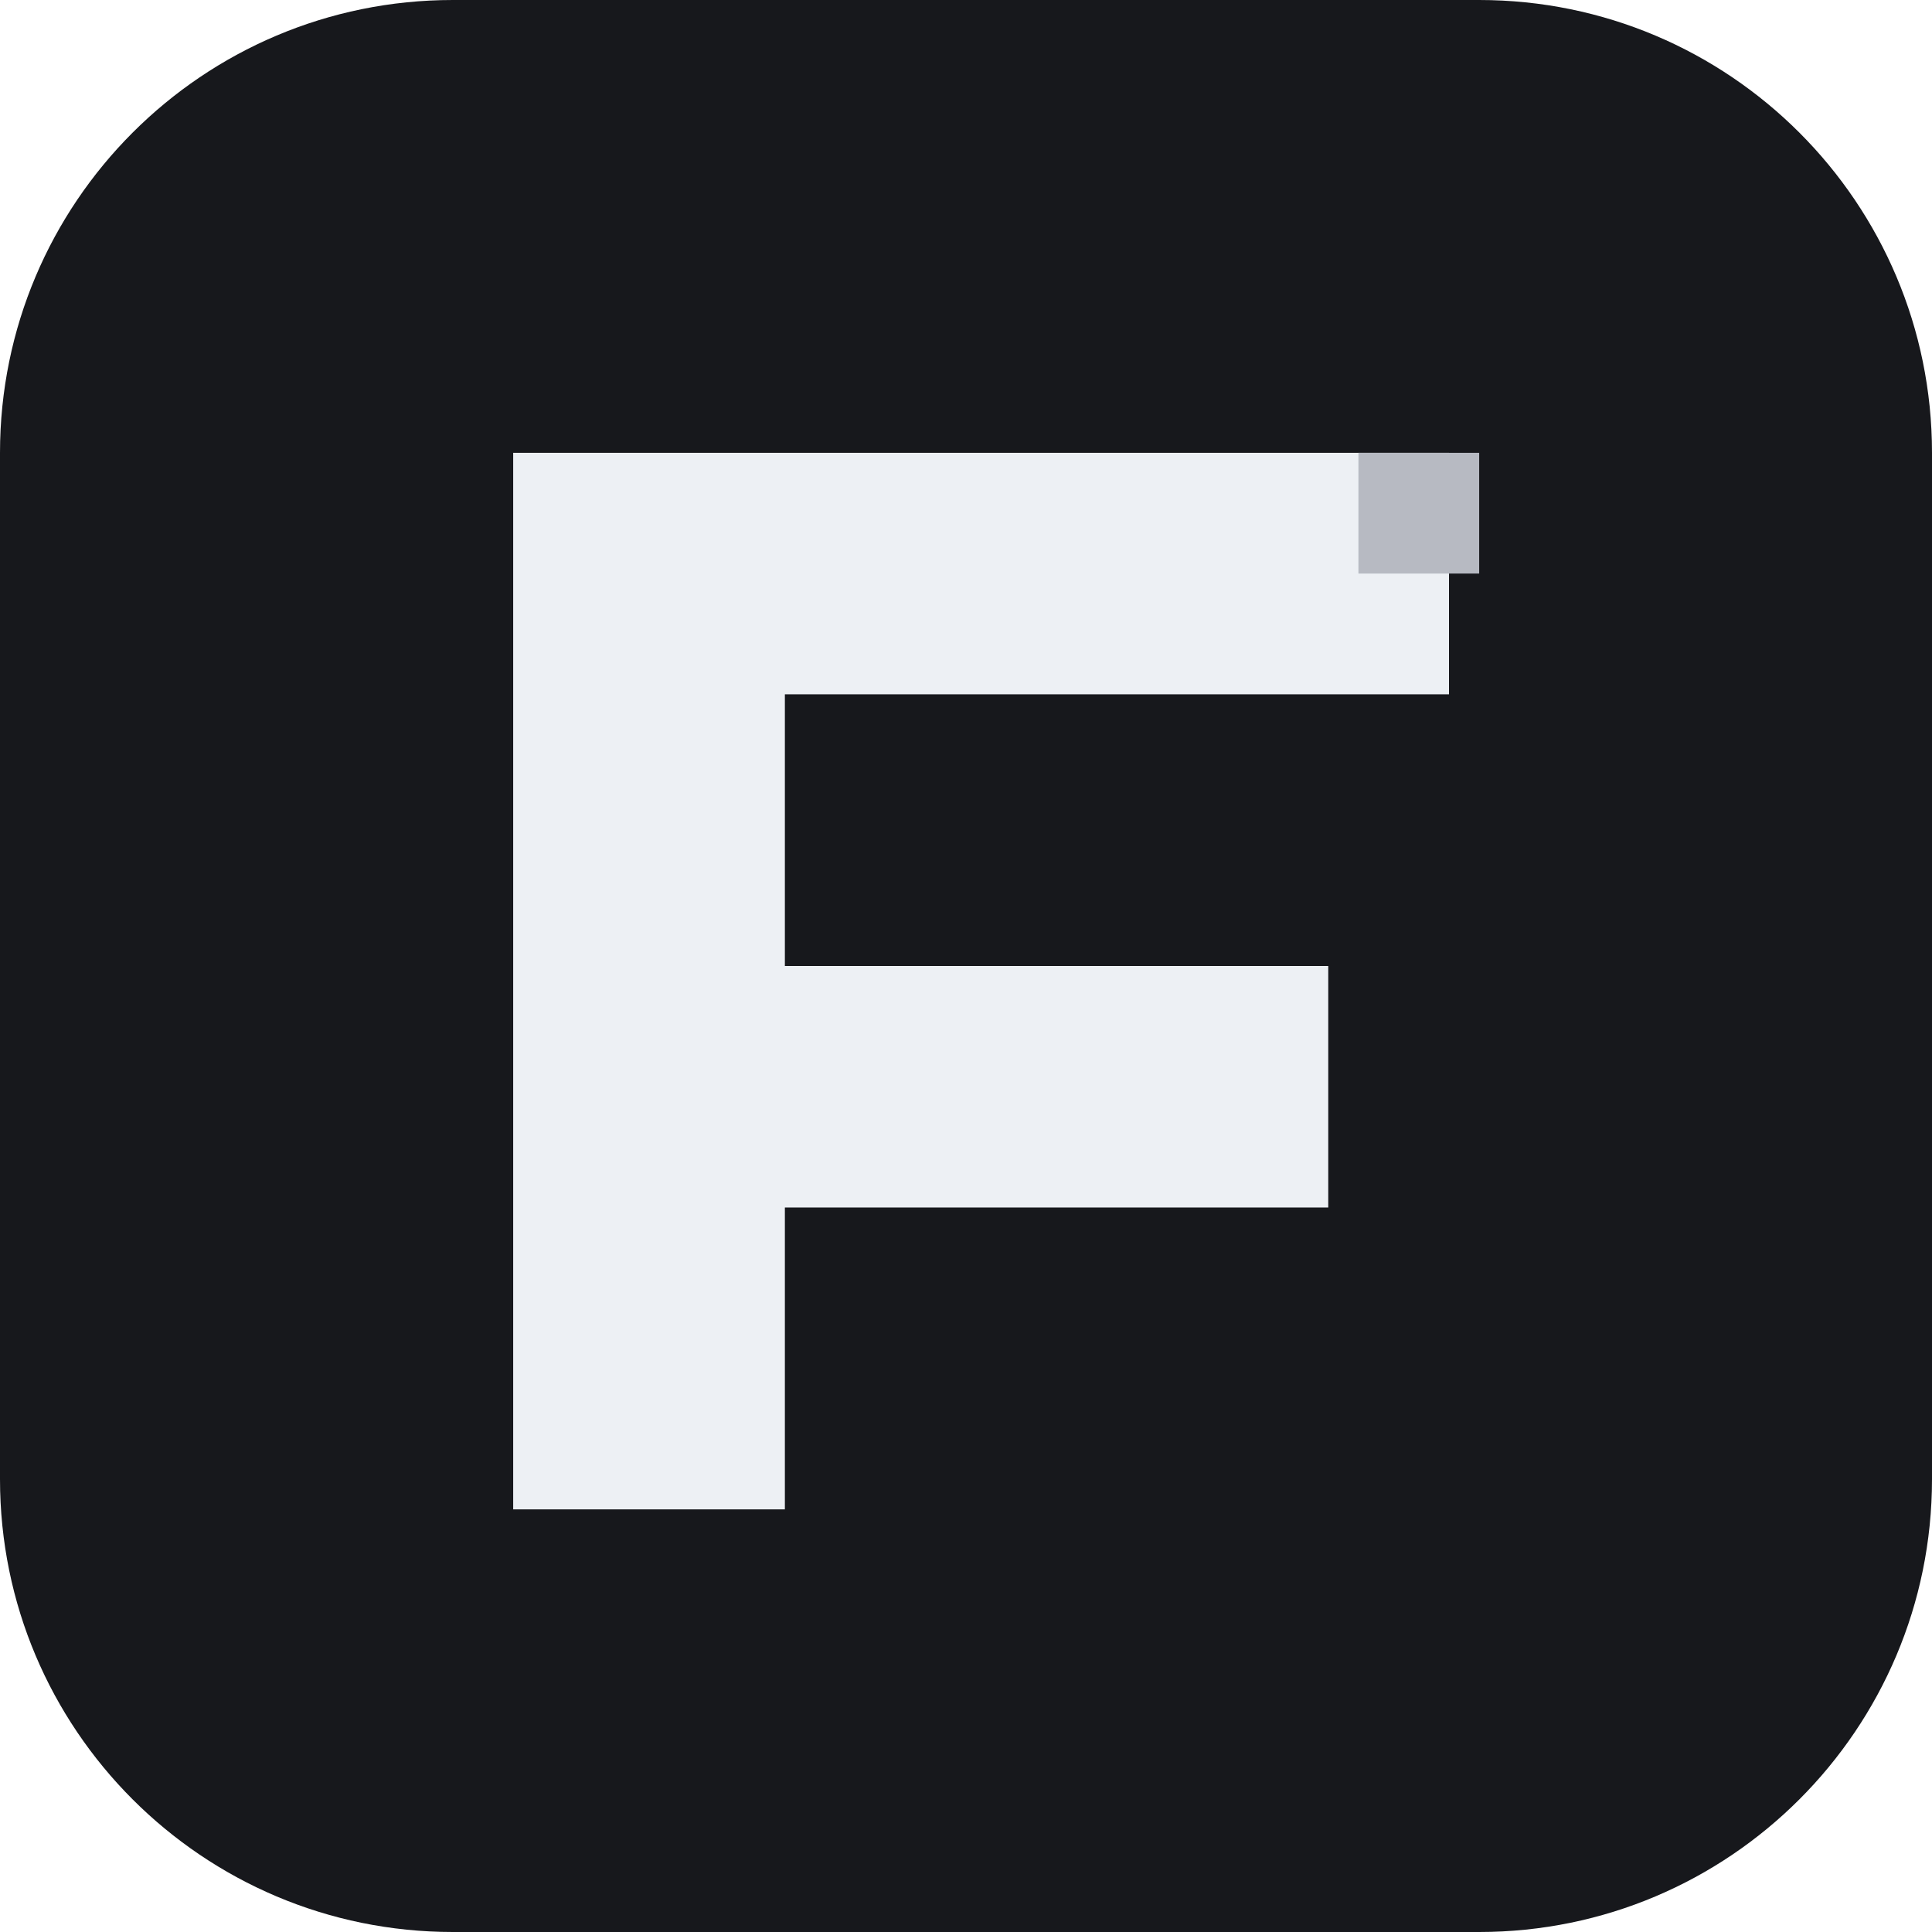
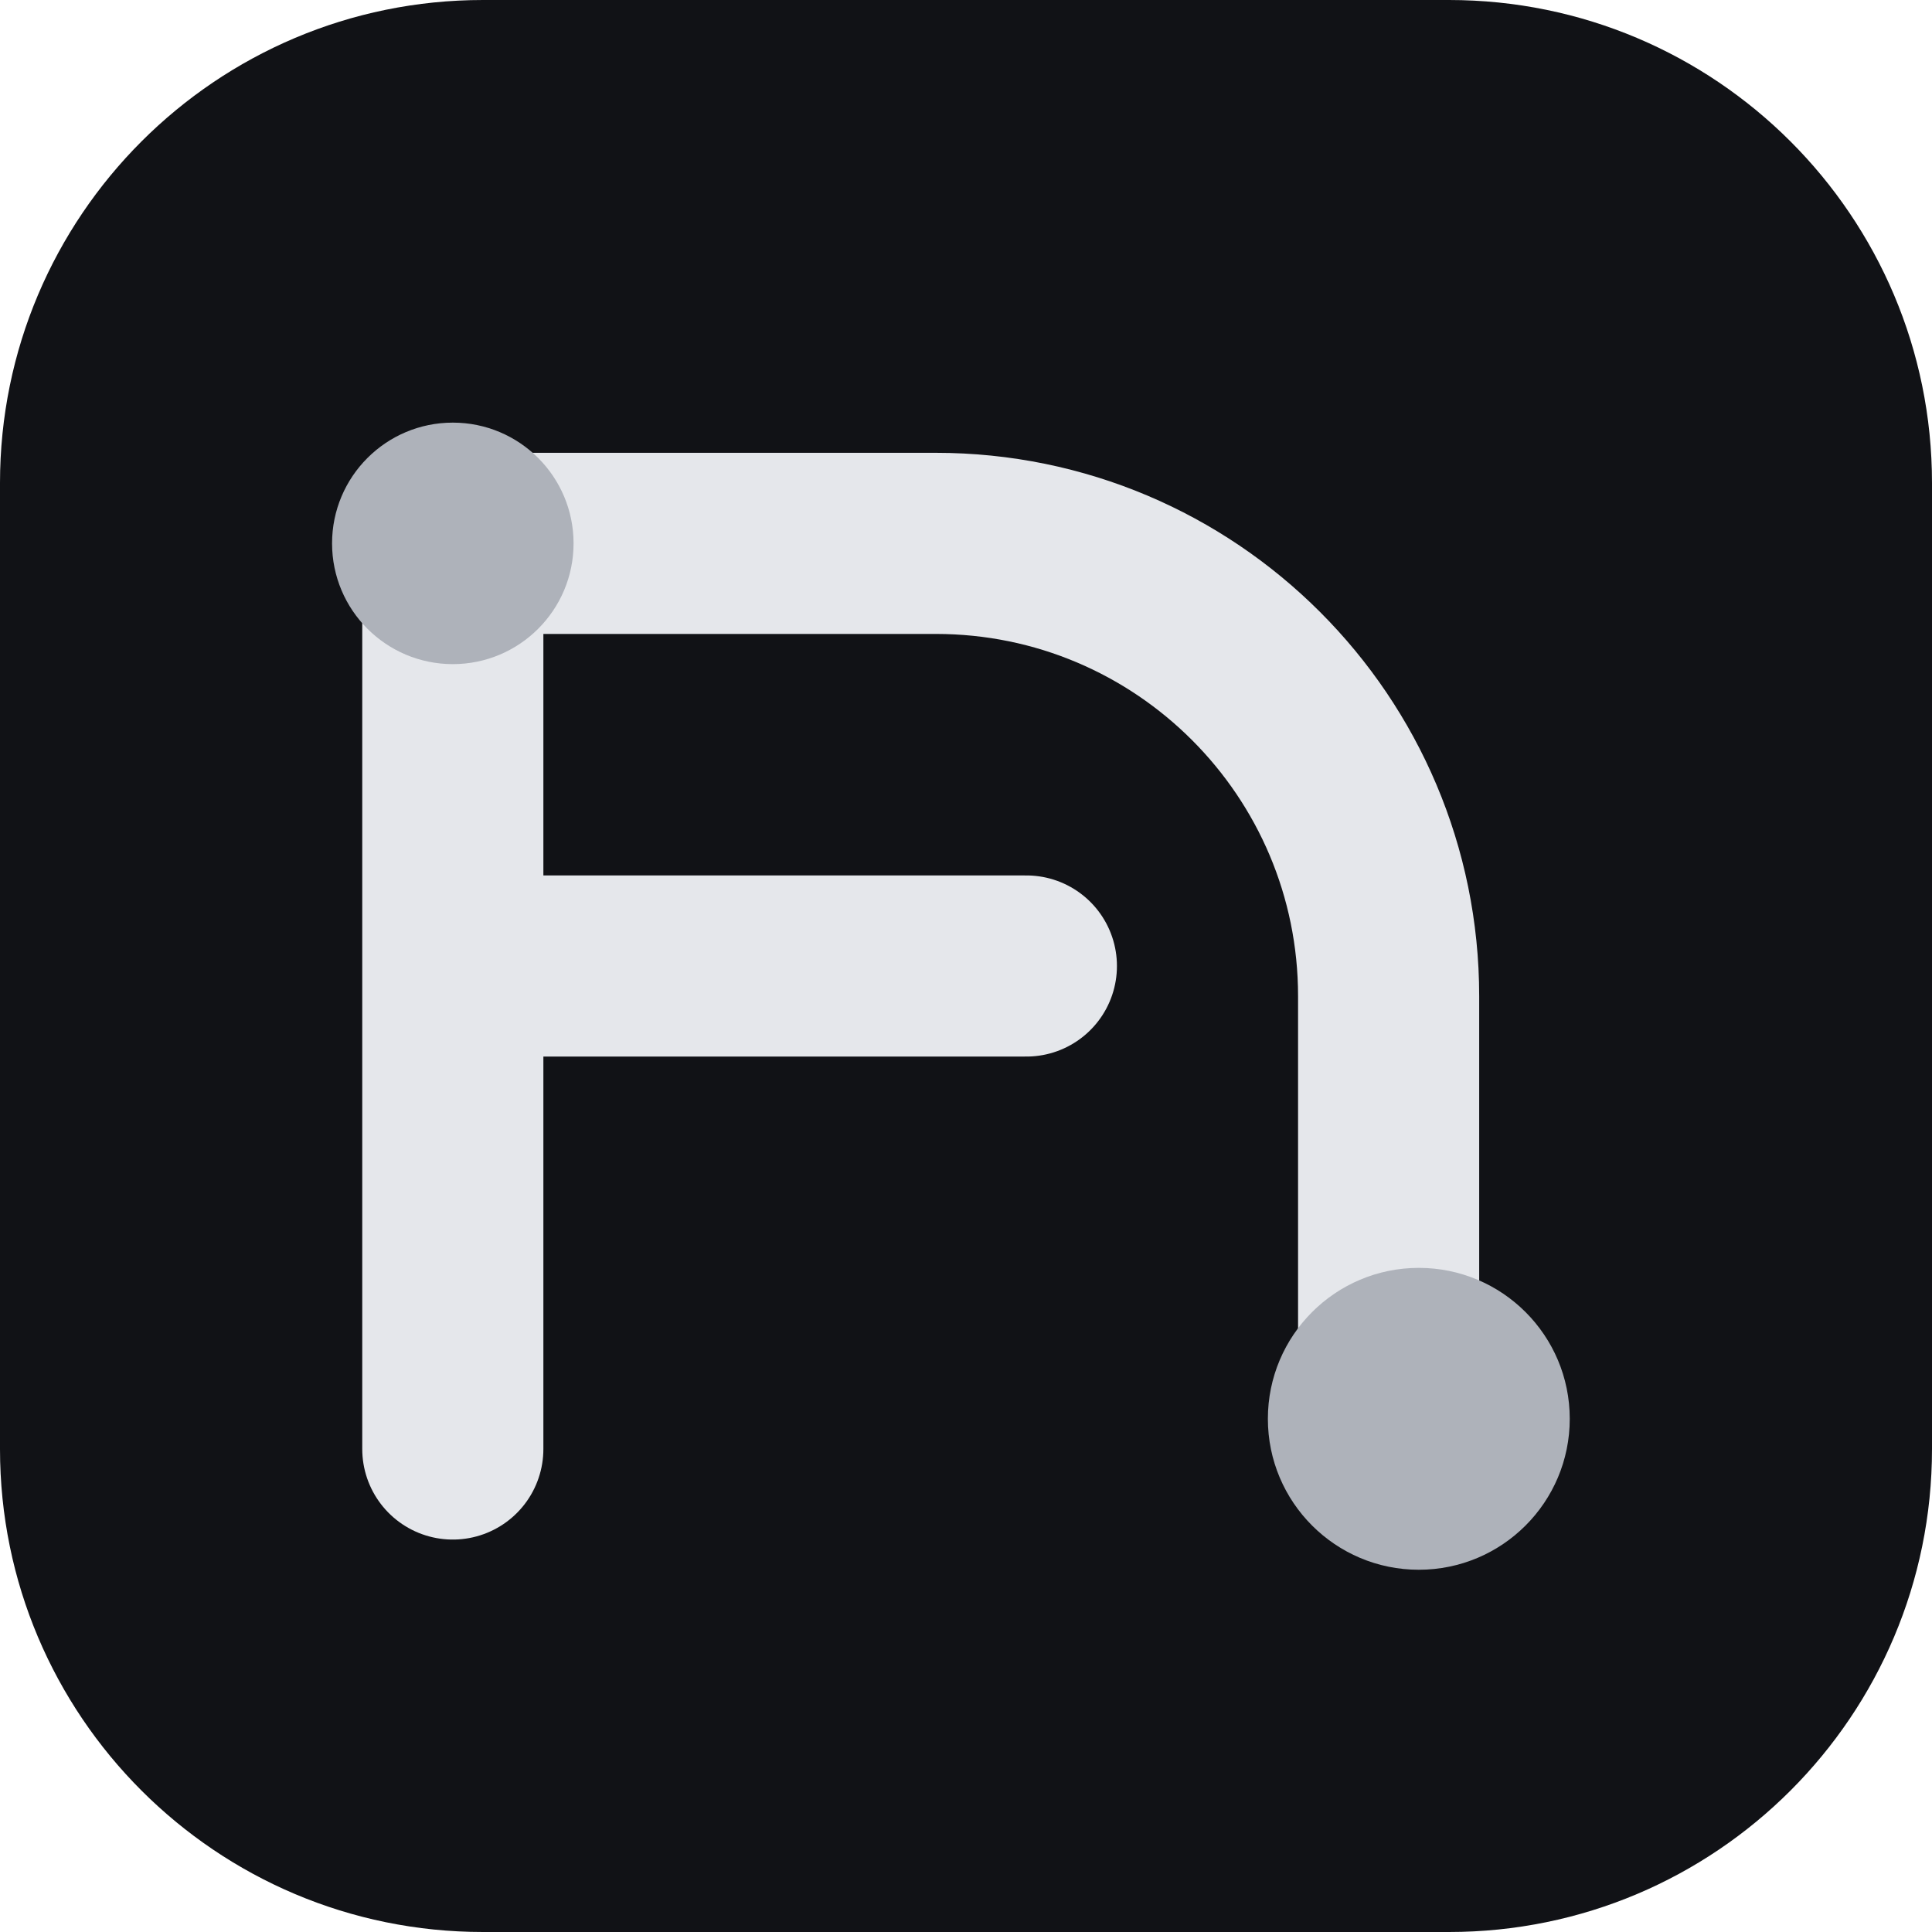
<svg xmlns="http://www.w3.org/2000/svg" viewBox="0 0 64 64">
-   <rect width="64" height="64" rx="15" fill="#17181c" />
-   <path d="M17 15h31v8H26v9h18v8H26v10h-9V15Z" fill="#edf0f4" />
-   <path d="M45 15h4v4h-4z" fill="#b7bac2" />
+   <rect width="64" height="64" rx="16" fill="#111216" />
+   <path d="M15 18h16a15 15 0 0 1 15 15v13" fill="none" stroke="#e5e7eb" stroke-width="6" stroke-linecap="round" />
+   <path d="M15 18v30M15 32h19" fill="none" stroke="#e5e7eb" stroke-width="6" stroke-linecap="round" />
+   <circle cx="47" cy="47" r="5" fill="#aeb2ba" />
+   <circle cx="15" cy="18" r="4" fill="#aeb2ba" />
</svg>
